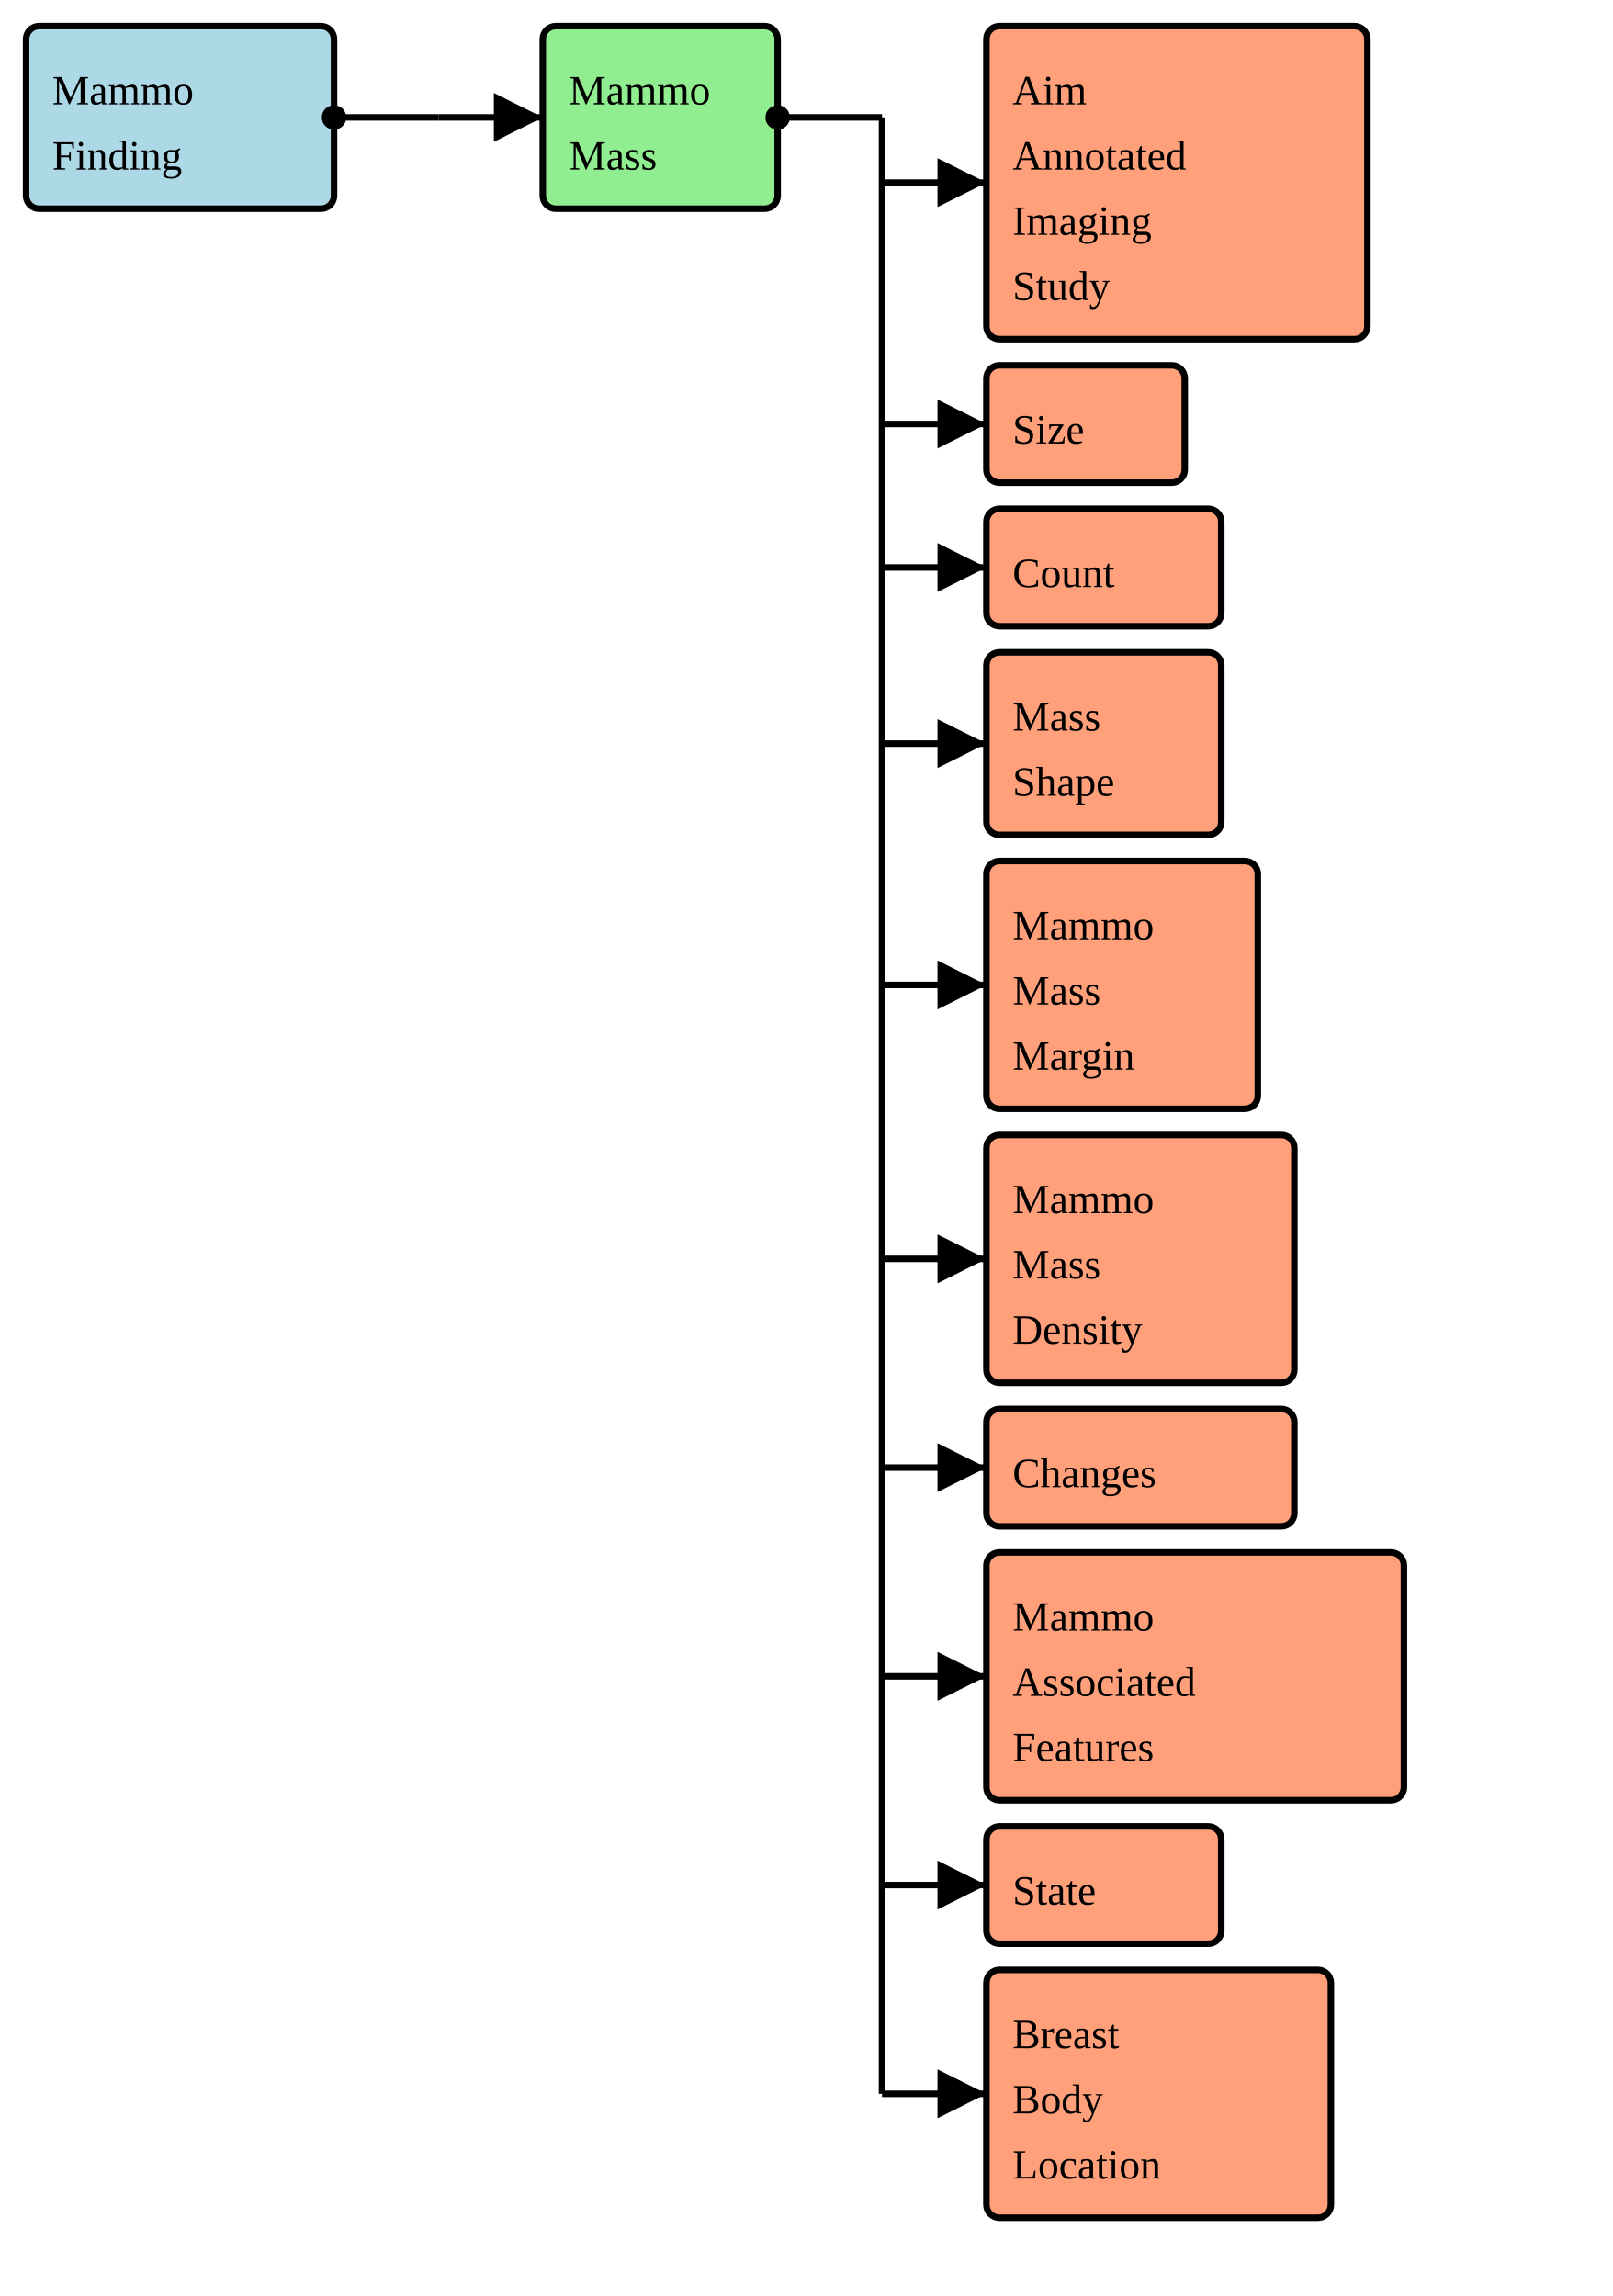
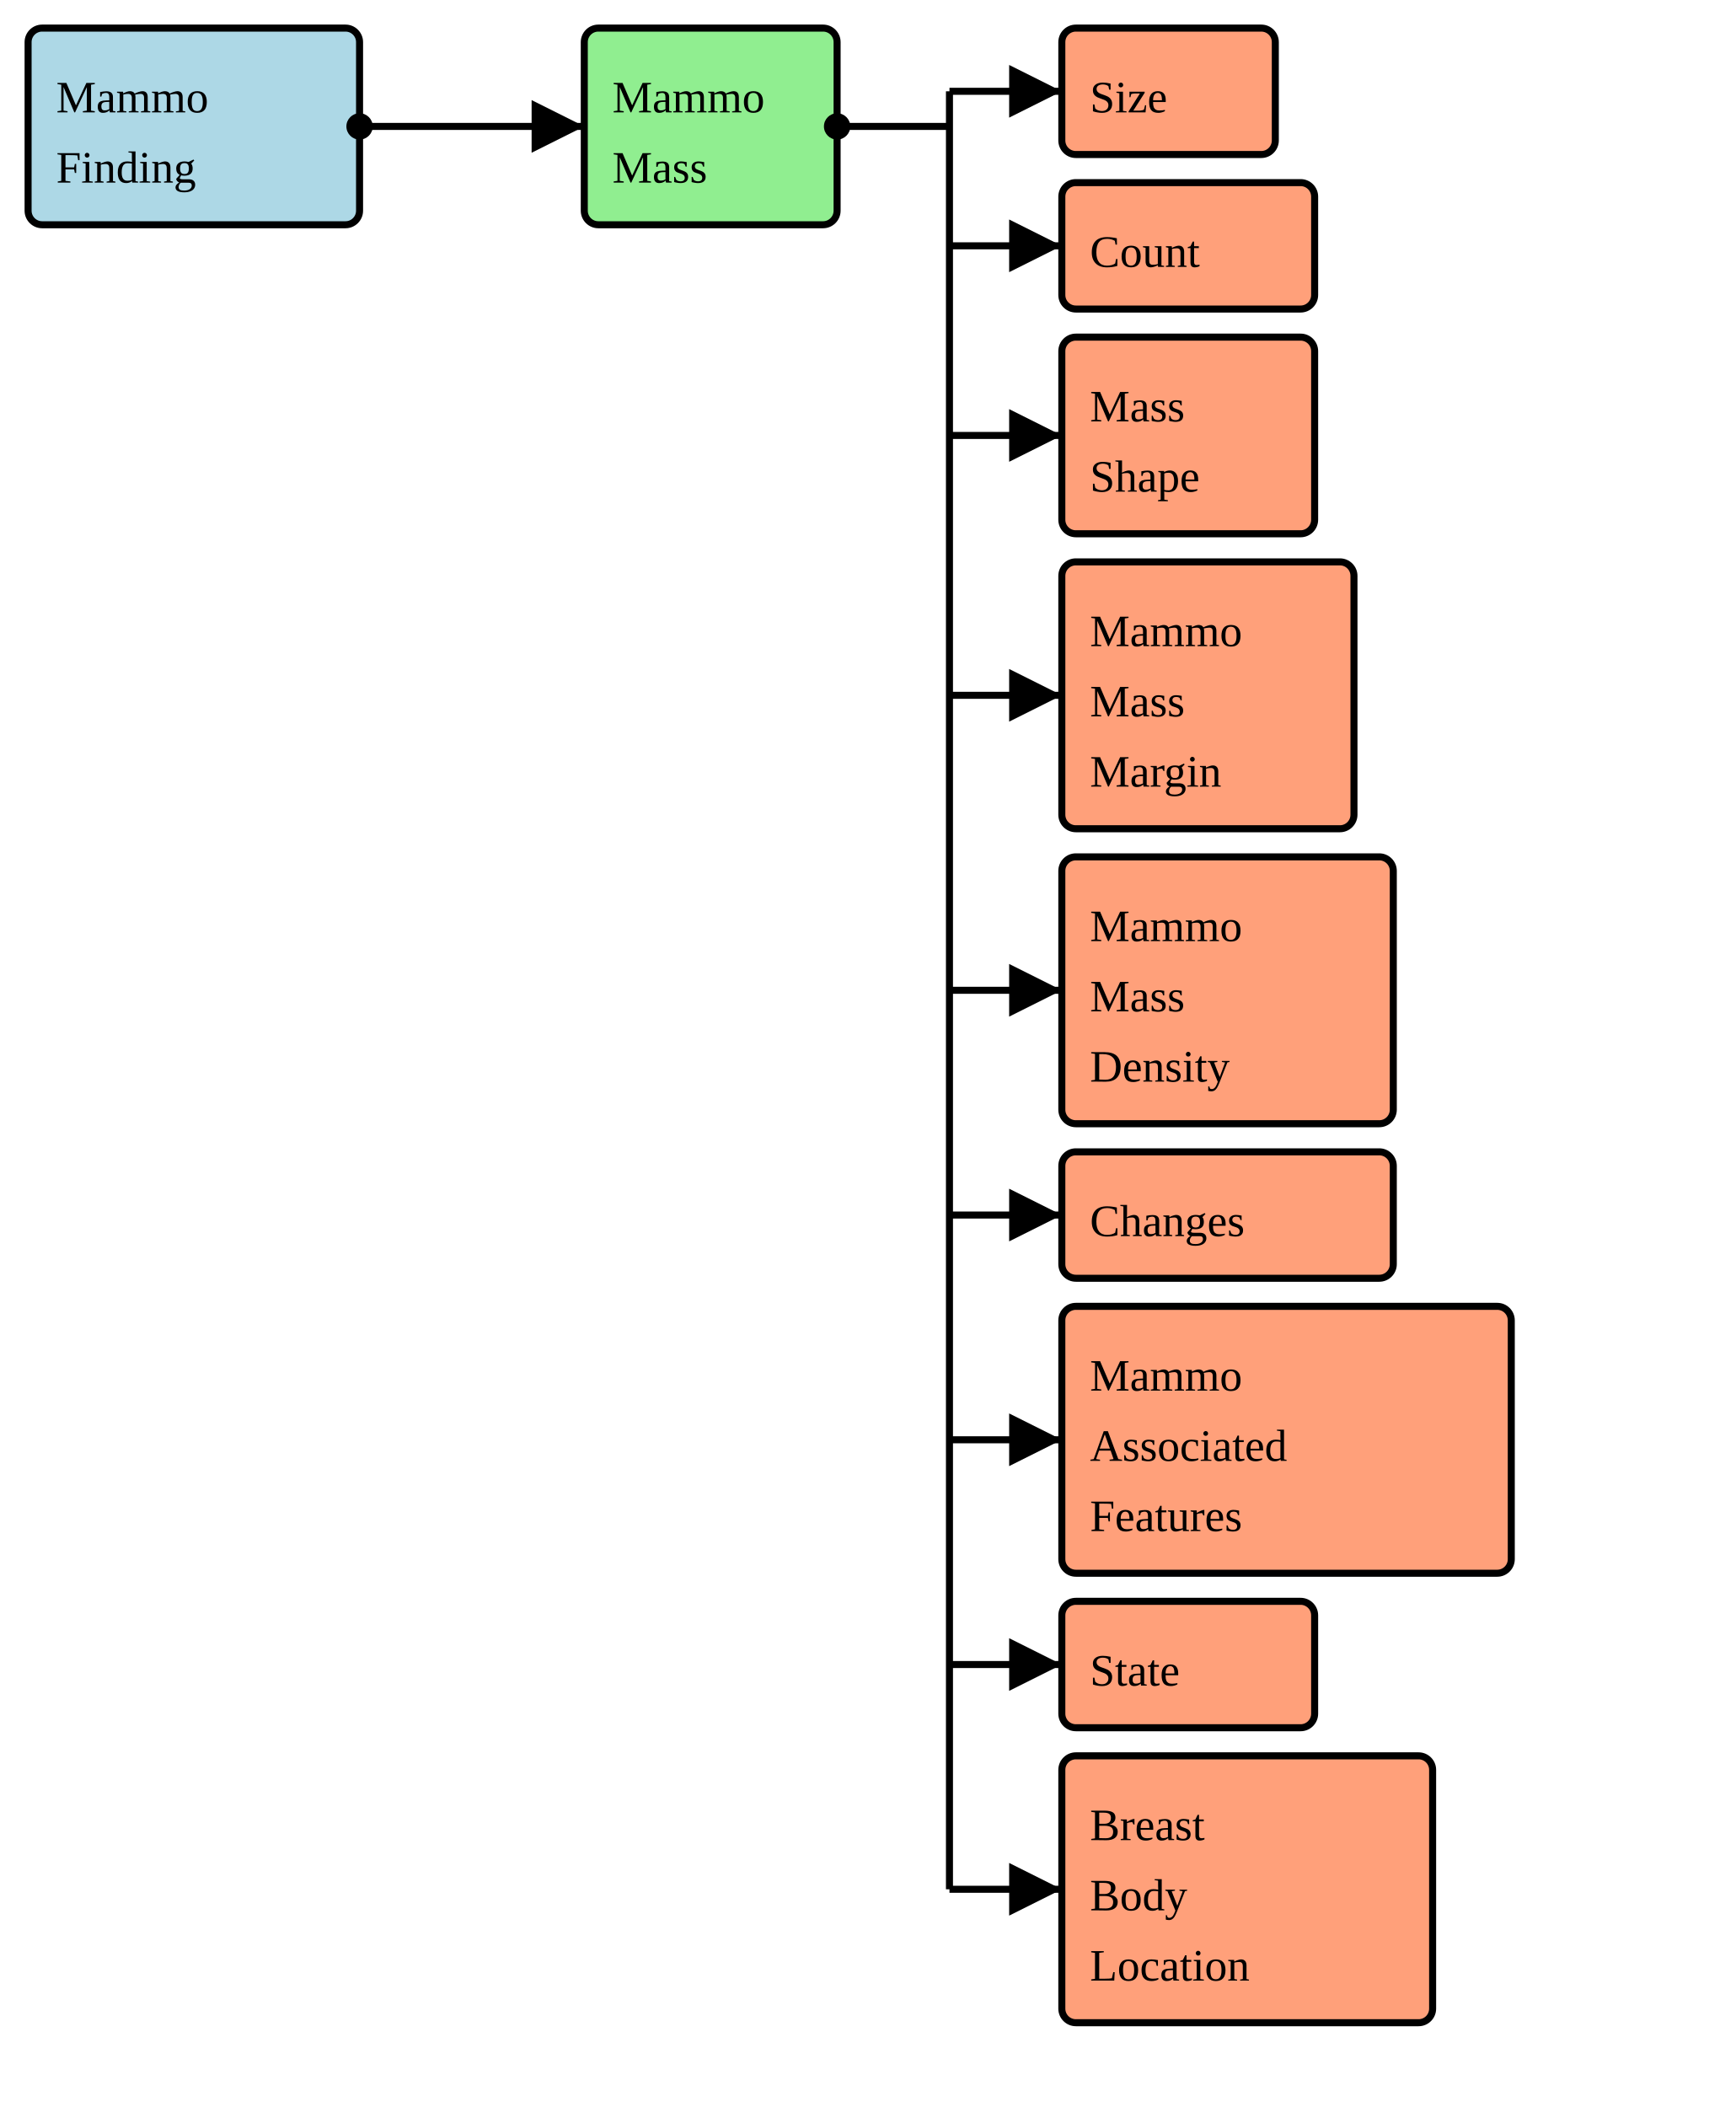
- <svg xmlns="http://www.w3.org/2000/svg" version="1.1" width="463.5" height="660">
+ <svg xmlns="http://www.w3.org/2000/svg" version="1.1" width="463.5" height="562.5">
  <defs>
    <marker id="arrowStart" markerWidth="3.75" markerHeight="3.75" markerUnits="px" refX="1.875" refY="1.875">
      <circle fill="Black" stroke-width="0" cx="1.875" cy="1.875" r="1.875" />
    </marker>
    <marker id="arrowEnd" markerWidth="7.5" markerHeight="7.5" markerUnits="px" refX="7.5" refY="3.75">
      <polygon fill="Black" stroke-width="0" points="0 0 7.5 3.75 0 7.5" />
    </marker>
  </defs>
  <g>
    <g>
      <rect fill="LightBlue" stroke="Black" stroke-width="1.875" x="7.5" y="7.5" width="88.5" height="52.5" rx="3.75" ry="3.75" />
      <a href="./StructureDefinition-BreastRadMammoFinding.html" target="_blank">
        <text x="15" y="30">Mammo</text>
      </a>
      <a href="./StructureDefinition-BreastRadMammoFinding.html" target="_blank">
        <text x="15" y="48.75">Finding</text>
      </a>
    </g>
    <line stroke="Black" stroke-width="1.875" marker-end="url(#arrowEnd)" x1="126" y1="33.75" x2="156" y2="33.75" />
    <line stroke="Black" stroke-width="1.875" marker-start="url(#arrowStart)" x1="96" y1="33.75" x2="126" y2="33.75" />
    <line stroke="Black" stroke-width="1.875" x1="126" y1="33.75" x2="126" y2="33.75" />
  </g>
  <g>
    <g>
      <rect fill="LightGreen" stroke="Black" stroke-width="1.875" x="156" y="7.5" width="67.5" height="52.5" rx="3.75" ry="3.75" />
      <text x="163.5" y="30">Mammo</text>
      <text x="163.5" y="48.75">Mass</text>
    </g>
-     <line stroke="Black" stroke-width="1.875" marker-end="url(#arrowEnd)" x1="253.5" y1="52.5" x2="283.5" y2="52.5" />
-     <line stroke="Black" stroke-width="1.875" marker-end="url(#arrowEnd)" x1="253.5" y1="121.875" x2="283.5" y2="121.875" />
-     <line stroke="Black" stroke-width="1.875" marker-end="url(#arrowEnd)" x1="253.5" y1="163.125" x2="283.5" y2="163.125" />
-     <line stroke="Black" stroke-width="1.875" marker-end="url(#arrowEnd)" x1="253.5" y1="213.75" x2="283.5" y2="213.75" />
-     <line stroke="Black" stroke-width="1.875" marker-end="url(#arrowEnd)" x1="253.5" y1="283.125" x2="283.5" y2="283.125" />
-     <line stroke="Black" stroke-width="1.875" marker-end="url(#arrowEnd)" x1="253.5" y1="361.875" x2="283.5" y2="361.875" />
-     <line stroke="Black" stroke-width="1.875" marker-end="url(#arrowEnd)" x1="253.5" y1="421.875" x2="283.5" y2="421.875" />
-     <line stroke="Black" stroke-width="1.875" marker-end="url(#arrowEnd)" x1="253.5" y1="481.875" x2="283.5" y2="481.875" />
-     <line stroke="Black" stroke-width="1.875" marker-end="url(#arrowEnd)" x1="253.5" y1="541.875" x2="283.5" y2="541.875" />
-     <line stroke="Black" stroke-width="1.875" marker-end="url(#arrowEnd)" x1="253.5" y1="601.875" x2="283.5" y2="601.875" />
+     <line stroke="Black" stroke-width="1.875" marker-end="url(#arrowEnd)" x1="253.5" y1="24.375" x2="283.5" y2="24.375" />
+     <line stroke="Black" stroke-width="1.875" marker-end="url(#arrowEnd)" x1="253.5" y1="65.625" x2="283.5" y2="65.625" />
+     <line stroke="Black" stroke-width="1.875" marker-end="url(#arrowEnd)" x1="253.5" y1="116.25" x2="283.5" y2="116.25" />
+     <line stroke="Black" stroke-width="1.875" marker-end="url(#arrowEnd)" x1="253.5" y1="185.625" x2="283.5" y2="185.625" />
+     <line stroke="Black" stroke-width="1.875" marker-end="url(#arrowEnd)" x1="253.5" y1="264.375" x2="283.5" y2="264.375" />
+     <line stroke="Black" stroke-width="1.875" marker-end="url(#arrowEnd)" x1="253.5" y1="324.375" x2="283.5" y2="324.375" />
+     <line stroke="Black" stroke-width="1.875" marker-end="url(#arrowEnd)" x1="253.5" y1="384.375" x2="283.5" y2="384.375" />
+     <line stroke="Black" stroke-width="1.875" marker-end="url(#arrowEnd)" x1="253.5" y1="444.375" x2="283.5" y2="444.375" />
+     <line stroke="Black" stroke-width="1.875" marker-end="url(#arrowEnd)" x1="253.5" y1="504.375" x2="283.5" y2="504.375" />
    <line stroke="Black" stroke-width="1.875" marker-start="url(#arrowStart)" x1="223.5" y1="33.75" x2="253.5" y2="33.75" />
-     <line stroke="Black" stroke-width="1.875" x1="253.5" y1="33.75" x2="253.5" y2="601.875" />
+     <line stroke="Black" stroke-width="1.875" x1="253.5" y1="24.375" x2="253.5" y2="504.375" />
  </g>
  <g>
    <g>
-       <rect fill="LightSalmon" stroke="Black" stroke-width="1.875" x="283.5" y="7.5" width="109.5" height="90" rx="3.75" ry="3.75" />
-       <a href="./StructureDefinition-AimAnnotatedImagingStudy.html" target="_blank">
-         <text x="291" y="30">Aim</text>
-       </a>
-       <a href="./StructureDefinition-AimAnnotatedImagingStudy.html" target="_blank">
-         <text x="291" y="48.75">Annotated</text>
-       </a>
-       <a href="./StructureDefinition-AimAnnotatedImagingStudy.html" target="_blank">
-         <text x="291" y="67.5">Imaging</text>
-       </a>
-       <a href="./StructureDefinition-AimAnnotatedImagingStudy.html" target="_blank">
-         <text x="291" y="86.25">Study</text>
+       <rect fill="LightSalmon" stroke="Black" stroke-width="1.875" x="283.5" y="7.5" width="57" height="33.75" rx="3.75" ry="3.75" />
+       <a href="./StructureDefinition-BreastRadSize.html" target="_blank">
+         <text x="291" y="30">Size</text>
      </a>
    </g>
    <g>
-       <rect fill="LightSalmon" stroke="Black" stroke-width="1.875" x="283.5" y="105" width="57" height="33.75" rx="3.75" ry="3.75" />
-       <a href="./StructureDefinition-BreastRadSize.html" target="_blank">
-         <text x="291" y="127.5">Size</text>
+       <rect fill="LightSalmon" stroke="Black" stroke-width="1.875" x="283.5" y="48.75" width="67.5" height="33.75" rx="3.75" ry="3.75" />
+       <a href="./StructureDefinition-BreastRadCount.html" target="_blank">
+         <text x="291" y="71.25">Count</text>
      </a>
    </g>
    <g>
-       <rect fill="LightSalmon" stroke="Black" stroke-width="1.875" x="283.5" y="146.25" width="67.5" height="33.75" rx="3.75" ry="3.75" />
-       <a href="./StructureDefinition-BreastRadCount.html" target="_blank">
-         <text x="291" y="168.75">Count</text>
+       <rect fill="LightSalmon" stroke="Black" stroke-width="1.875" x="283.5" y="90" width="67.5" height="52.5" rx="3.75" ry="3.75" />
+       <a href="./StructureDefinition-BreastRadMassShape.html" target="_blank">
+         <text x="291" y="112.5">Mass</text>
+       </a>
+       <a href="./StructureDefinition-BreastRadMassShape.html" target="_blank">
+         <text x="291" y="131.25">Shape</text>
      </a>
    </g>
    <g>
-       <rect fill="LightSalmon" stroke="Black" stroke-width="1.875" x="283.5" y="187.5" width="67.5" height="52.5" rx="3.75" ry="3.75" />
-       <a href="./StructureDefinition-BreastRadMassShape.html" target="_blank">
-         <text x="291" y="210">Mass</text>
+       <rect fill="LightSalmon" stroke="Black" stroke-width="1.875" x="283.5" y="150" width="78" height="71.25" rx="3.75" ry="3.75" />
+       <a href="./StructureDefinition-BreastRadMammoMassMargin.html" target="_blank">
+         <text x="291" y="172.5">Mammo</text>
      </a>
-       <a href="./StructureDefinition-BreastRadMassShape.html" target="_blank">
-         <text x="291" y="228.75">Shape</text>
+       <a href="./StructureDefinition-BreastRadMammoMassMargin.html" target="_blank">
+         <text x="291" y="191.25">Mass</text>
+       </a>
+       <a href="./StructureDefinition-BreastRadMammoMassMargin.html" target="_blank">
+         <text x="291" y="210">Margin</text>
      </a>
    </g>
    <g>
-       <rect fill="LightSalmon" stroke="Black" stroke-width="1.875" x="283.5" y="247.5" width="78" height="71.25" rx="3.75" ry="3.75" />
-       <a href="./StructureDefinition-BreastRadMammoMassMargin.html" target="_blank">
-         <text x="291" y="270">Mammo</text>
+       <rect fill="LightSalmon" stroke="Black" stroke-width="1.875" x="283.5" y="228.75" width="88.5" height="71.25" rx="3.75" ry="3.75" />
+       <a href="./StructureDefinition-BreastRadMammoMassDensity.html" target="_blank">
+         <text x="291" y="251.25">Mammo</text>
      </a>
-       <a href="./StructureDefinition-BreastRadMammoMassMargin.html" target="_blank">
-         <text x="291" y="288.75">Mass</text>
+       <a href="./StructureDefinition-BreastRadMammoMassDensity.html" target="_blank">
+         <text x="291" y="270">Mass</text>
      </a>
-       <a href="./StructureDefinition-BreastRadMammoMassMargin.html" target="_blank">
-         <text x="291" y="307.5">Margin</text>
+       <a href="./StructureDefinition-BreastRadMammoMassDensity.html" target="_blank">
+         <text x="291" y="288.75">Density</text>
      </a>
    </g>
    <g>
-       <rect fill="LightSalmon" stroke="Black" stroke-width="1.875" x="283.5" y="326.25" width="88.5" height="71.25" rx="3.75" ry="3.75" />
-       <a href="./StructureDefinition-BreastRadMammoMassDensity.html" target="_blank">
-         <text x="291" y="348.75">Mammo</text>
-       </a>
-       <a href="./StructureDefinition-BreastRadMammoMassDensity.html" target="_blank">
-         <text x="291" y="367.5">Mass</text>
-       </a>
-       <a href="./StructureDefinition-BreastRadMammoMassDensity.html" target="_blank">
-         <text x="291" y="386.25">Density</text>
+       <rect fill="LightSalmon" stroke="Black" stroke-width="1.875" x="283.5" y="307.5" width="88.5" height="33.75" rx="3.75" ry="3.75" />
+       <a href="./StructureDefinition-BreastRadObservedChanges.html" target="_blank">
+         <text x="291" y="330">Changes</text>
      </a>
    </g>
    <g>
-       <rect fill="LightSalmon" stroke="Black" stroke-width="1.875" x="283.5" y="405" width="88.5" height="33.75" rx="3.75" ry="3.75" />
-       <a href="./StructureDefinition-BreastRadObservedChanges.html" target="_blank">
-         <text x="291" y="427.5">Changes</text>
+       <rect fill="LightSalmon" stroke="Black" stroke-width="1.875" x="283.5" y="348.75" width="120" height="71.25" rx="3.75" ry="3.75" />
+       <a href="./StructureDefinition-BreastRadMammoAssociatedFeatures.html" target="_blank">
+         <text x="291" y="371.25">Mammo</text>
+       </a>
+       <a href="./StructureDefinition-BreastRadMammoAssociatedFeatures.html" target="_blank">
+         <text x="291" y="390">Associated</text>
+       </a>
+       <a href="./StructureDefinition-BreastRadMammoAssociatedFeatures.html" target="_blank">
+         <text x="291" y="408.75">Features</text>
      </a>
    </g>
    <g>
-       <rect fill="LightSalmon" stroke="Black" stroke-width="1.875" x="283.5" y="446.25" width="120" height="71.25" rx="3.75" ry="3.75" />
-       <a href="./StructureDefinition-BreastRadMammoAssociatedFeatures.html" target="_blank">
-         <text x="291" y="468.75">Mammo</text>
-       </a>
-       <a href="./StructureDefinition-BreastRadMammoAssociatedFeatures.html" target="_blank">
-         <text x="291" y="487.5">Associated</text>
-       </a>
-       <a href="./StructureDefinition-BreastRadMammoAssociatedFeatures.html" target="_blank">
-         <text x="291" y="506.25">Features</text>
+       <rect fill="LightSalmon" stroke="Black" stroke-width="1.875" x="283.5" y="427.5" width="67.5" height="33.75" rx="3.75" ry="3.75" />
+       <a href="./StructureDefinition-BreastRadObservedState.html" target="_blank">
+         <text x="291" y="450">State</text>
      </a>
    </g>
    <g>
-       <rect fill="LightSalmon" stroke="Black" stroke-width="1.875" x="283.5" y="525" width="67.5" height="33.75" rx="3.75" ry="3.75" />
-       <a href="./StructureDefinition-BreastRadObservedState.html" target="_blank">
-         <text x="291" y="547.5">State</text>
-       </a>
-     </g>
-     <g>
-       <rect fill="LightSalmon" stroke="Black" stroke-width="1.875" x="283.5" y="566.25" width="99" height="71.25" rx="3.75" ry="3.75" />
+       <rect fill="LightSalmon" stroke="Black" stroke-width="1.875" x="283.5" y="468.75" width="99" height="71.25" rx="3.75" ry="3.75" />
      <a href="./StructureDefinition-BreastBodyLocation.html" target="_blank">
-         <text x="291" y="588.75">Breast</text>
+         <text x="291" y="491.25">Breast</text>
      </a>
      <a href="./StructureDefinition-BreastBodyLocation.html" target="_blank">
-         <text x="291" y="607.5">Body</text>
+         <text x="291" y="510">Body</text>
      </a>
      <a href="./StructureDefinition-BreastBodyLocation.html" target="_blank">
-         <text x="291" y="626.25">Location</text>
+         <text x="291" y="528.75">Location</text>
      </a>
    </g>
  </g>
</svg>
